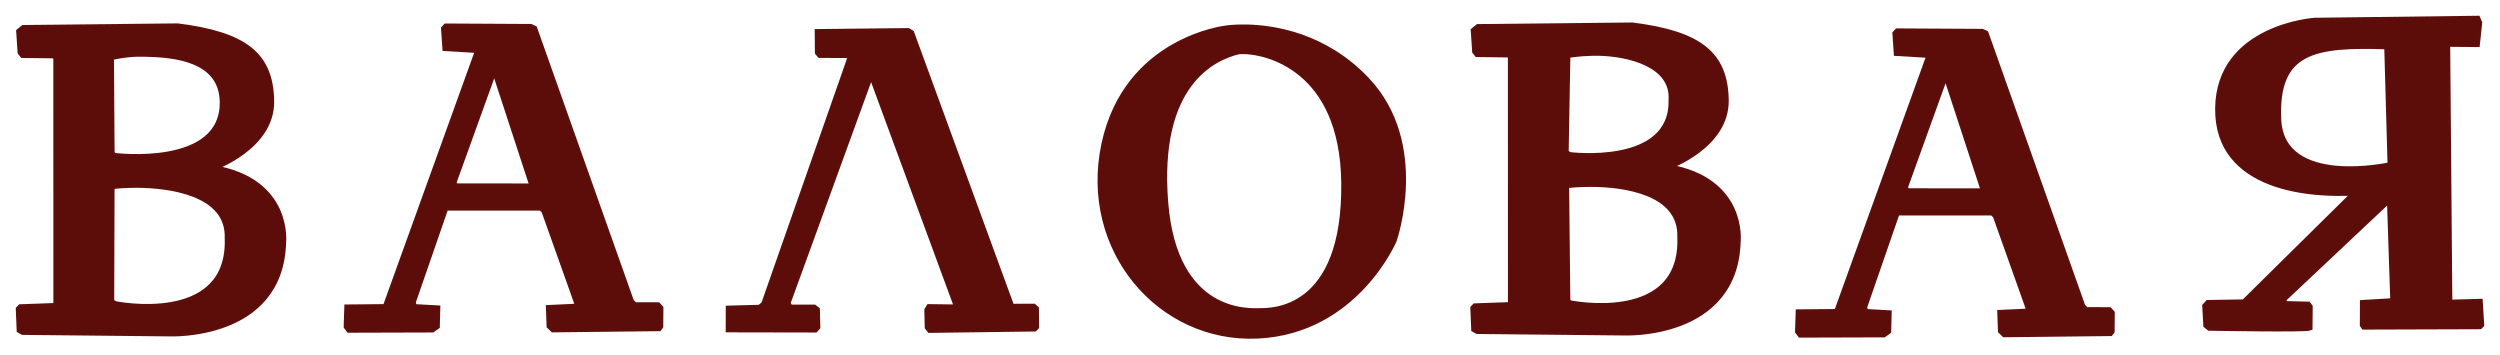
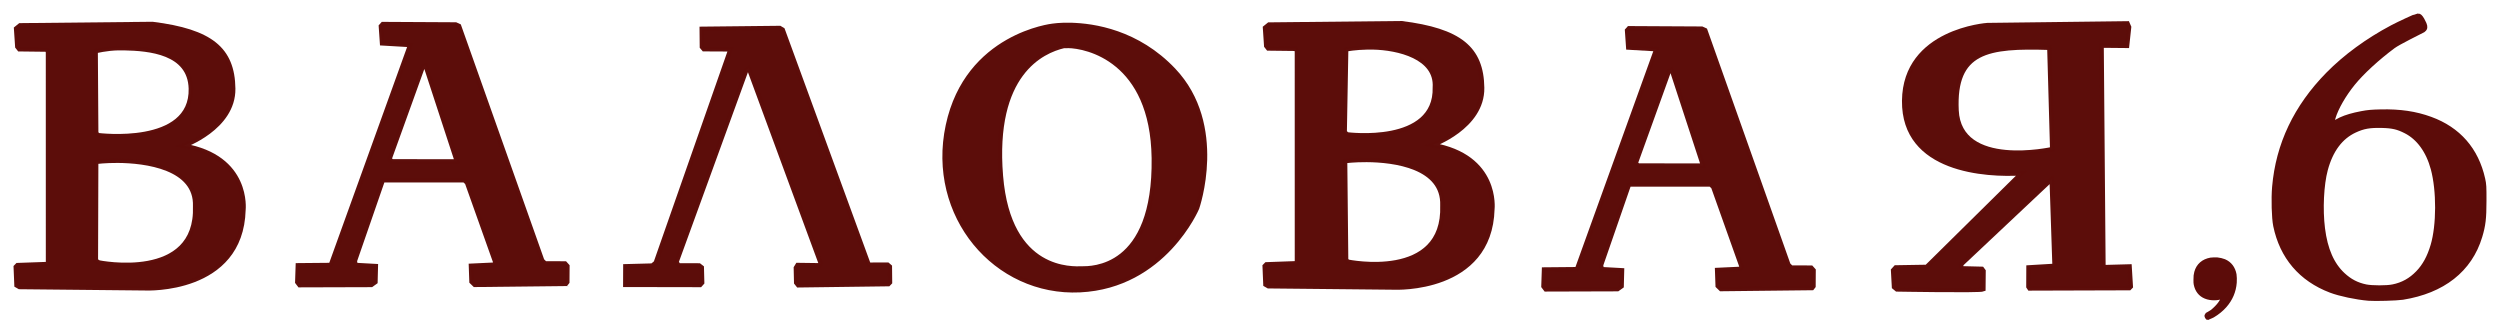
- <svg xmlns="http://www.w3.org/2000/svg" width="190.655mm" height="27.033mm" viewBox="0 0 190.655 27.033" version="1.1" id="svg2552">
+ <svg xmlns="http://www.w3.org/2000/svg" id="svg2552" version="1.1" viewBox="0 0 222.047 29.624" height="29.624mm" width="222.047mm">
  <defs id="defs2546" />
-   <g transform="translate(-10.55402,-131.1809)" id="layer1">
-     <g style="fill:#5c0d0a;fill-opacity:1;stroke:#5c0d0a;stroke-width:1.176;stroke-miterlimit:4;stroke-dasharray:none;stroke-opacity:0.992" id="g2587" transform="matrix(0.3399934,0,0,0.3399934,-35.55728,-12.98354)">
-       <g id="g74" transform="matrix(0.9999025,-0.01396466,0.01396218,1.000081,104.0357,236.4891)" style="fill:#5c0d0a;fill-opacity:1;stroke:#5c0d0a;stroke-width:1.176;stroke-miterlimit:4;stroke-dasharray:none;stroke-dashoffset:0;stroke-opacity:0.992">
-         <path d="m 130.125,230.438 0.625,0.625 17,0.25 -7.875,-25.25 -0.688,0.312 z m -9.253,27.554 5.293,0.369 -0.164,4.144 -1.067,0.739 -18.75,-0.205 -0.574,-0.78 0.205,-4.39 8.616,0.041 21.54,-57.195 -7.344,-0.533 -0.246,-4.472 0.492,-0.533 19.038,0.369 0.862,0.41 20.867,61.542 0.751,0.773 5.215,0.088 0.597,0.685 -0.088,4.176 -0.354,0.442 -23.821,-0.066 -0.818,-0.818 -0.088,-4.154 5.966,-0.199 0.464,-0.508 -7.151,-21.011 -0.688,-0.656 -21.329,-0.297 -7.601,20.992 z" style="fill:#5c0d0a;fill-opacity:1;stroke:#5c0d0a;stroke-width:1.176;stroke-linecap:butt;stroke-linejoin:miter;stroke-miterlimit:4;stroke-dasharray:none;stroke-dashoffset:0;stroke-opacity:0.992" id="path24" />
+   <g id="layer1" transform="translate(-10.55402,-131.0316)">
+     <g transform="matrix(0.3399934,0,0,0.3399934,-35.55728,-12.98354)" id="g2587" style="fill:#5c0d0a;fill-opacity:1;stroke:#5c0d0a;stroke-width:1.176;stroke-miterlimit:4;stroke-dasharray:none;stroke-opacity:0.992">
+       <g style="fill:#5c0d0a;fill-opacity:1;stroke:#5c0d0a;stroke-width:1.176;stroke-miterlimit:4;stroke-dasharray:none;stroke-dashoffset:0;stroke-opacity:0.992" transform="matrix(0.9999025,-0.01396466,0.01396218,1.000081,104.0357,236.4891)" id="g74">
+         <path id="path24" style="fill:#5c0d0a;fill-opacity:1;stroke:#5c0d0a;stroke-width:1.176;stroke-linecap:butt;stroke-linejoin:miter;stroke-miterlimit:4;stroke-dasharray:none;stroke-dashoffset:0;stroke-opacity:0.992" d="m 130.125,230.438 0.625,0.625 17,0.25 -7.875,-25.25 -0.688,0.312 z m -9.253,27.554 5.293,0.369 -0.164,4.144 -1.067,0.739 -18.75,-0.205 -0.574,-0.78 0.205,-4.39 8.616,0.041 21.54,-57.195 -7.344,-0.533 -0.246,-4.472 0.492,-0.533 19.038,0.369 0.862,0.41 20.867,61.542 0.751,0.773 5.215,0.088 0.597,0.685 -0.088,4.176 -0.354,0.442 -23.821,-0.066 -0.818,-0.818 -0.088,-4.154 5.966,-0.199 0.464,-0.508 -7.151,-21.011 -0.688,-0.656 -21.329,-0.297 -7.601,20.992 z" />
      </g>
-       <path style="fill:#5c0d0a;fill-opacity:1;stroke:#5c0d0a;stroke-width:1.176;stroke-linecap:butt;stroke-linejoin:miter;stroke-miterlimit:4;stroke-dasharray:none;stroke-dashoffset:0;stroke-opacity:0.992" d="m 312.336,492.047 0.543,0.877 5.392,0.013 0.67,0.521 0.1,3.977 -0.522,0.582 -19.536,-0.037 0.021,-4.819 7.025,-0.187 0.917,-0.764 19.531,-55.752 -6.984,-0.035 -0.494,-0.59 -0.044,-4.707 20.372,-0.218 0.758,0.454 22.459,61.387 4.945,-0.019 0.585,0.508 0.042,4.126 -0.416,0.428 -23.545,0.309 -0.524,-0.661 -0.086,-3.891 0.443,-0.725 5.752,0.076 0.305,-0.52 -18.808,-51.033 -0.588,0.383 z" id="path26" />
-       <g id="g110" transform="matrix(0.9999025,-0.01396466,0.01396218,1.000081,-103.8775,19.52661)" style="fill:#5c0d0a;fill-opacity:1;stroke:#5c0d0a;stroke-width:1.176;stroke-miterlimit:4;stroke-dasharray:none;stroke-dashoffset:0;stroke-opacity:0.992">
-         <path transform="matrix(0.7781256,0.01086538,-0.01086345,0.777987,208.179,21.56641)" d="m 399.164,503.619 c -3.615,-0.07 -5.854,0.291 -5.854,0.291 0,0 -28.711,3.131 -35.195,33.428 -6.485,30.297 16.053,56.654 44.307,55.295 28.254,-1.359 39.293,-27.541 39.293,-27.541 0,0 9.733,-27.772 -7.875,-46.324 -12.106,-12.755 -26.723,-14.994 -34.676,-15.148 z m -0.746,7.016 c 6.271,0.067 28.357,4.67 28.817,37.667 0.526,37.712 -21.185,37.036 -24.137,37.077 -2.953,0.041 -24.558,1.568 -27.234,-31.054 -2.821,-34.395 13.826,-41.957 21.148,-43.664 0,0 0.51,-0.035 1.406,-0.025 z" style="fill:#5c0d0a;fill-opacity:1;stroke:#5c0d0a;stroke-width:1.512;stroke-linecap:butt;stroke-linejoin:miter;stroke-miterlimit:4;stroke-dasharray:none;stroke-dashoffset:0;stroke-opacity:0.992" id="path30" />
-         <g id="g77" style="fill:#5c0d0a;fill-opacity:1;stroke:#5c0d0a;stroke-width:1.176;stroke-miterlimit:4;stroke-dasharray:none;stroke-dashoffset:0;stroke-opacity:0.992" />
+       <path id="path26" d="m 312.336,492.047 0.543,0.877 5.392,0.013 0.67,0.521 0.1,3.977 -0.522,0.582 -19.536,-0.037 0.021,-4.819 7.025,-0.187 0.917,-0.764 19.531,-55.752 -6.984,-0.035 -0.494,-0.59 -0.044,-4.707 20.372,-0.218 0.758,0.454 22.459,61.387 4.945,-0.019 0.585,0.508 0.042,4.126 -0.416,0.428 -23.545,0.309 -0.524,-0.661 -0.086,-3.891 0.443,-0.725 5.752,0.076 0.305,-0.52 -18.808,-51.033 -0.588,0.383 z" style="fill:#5c0d0a;fill-opacity:1;stroke:#5c0d0a;stroke-width:1.176;stroke-linecap:butt;stroke-linejoin:miter;stroke-miterlimit:4;stroke-dasharray:none;stroke-dashoffset:0;stroke-opacity:0.992" />
+       <g style="fill:#5c0d0a;fill-opacity:1;stroke:#5c0d0a;stroke-width:1.176;stroke-miterlimit:4;stroke-dasharray:none;stroke-dashoffset:0;stroke-opacity:0.992" transform="matrix(0.9999025,-0.01396466,0.01396218,1.000081,-103.8775,19.52661)" id="g110">
+         <path id="path30" style="fill:#5c0d0a;fill-opacity:1;stroke:#5c0d0a;stroke-width:1.512;stroke-linecap:butt;stroke-linejoin:miter;stroke-miterlimit:4;stroke-dasharray:none;stroke-dashoffset:0;stroke-opacity:0.992" d="m 399.164,503.619 c -3.615,-0.07 -5.854,0.291 -5.854,0.291 0,0 -28.711,3.131 -35.195,33.428 -6.485,30.297 16.053,56.654 44.307,55.295 28.254,-1.359 39.293,-27.541 39.293,-27.541 0,0 9.733,-27.772 -7.875,-46.324 -12.106,-12.755 -26.723,-14.994 -34.676,-15.148 z m -0.746,7.016 c 6.271,0.067 28.357,4.67 28.817,37.667 0.526,37.712 -21.185,37.036 -24.137,37.077 -2.953,0.041 -24.558,1.568 -27.234,-31.054 -2.821,-34.395 13.826,-41.957 21.148,-43.664 0,0 0.51,-0.035 1.406,-0.025 z" transform="matrix(0.7781256,0.01086538,-0.01086345,0.777987,208.179,21.56641)" />
+         <g style="fill:#5c0d0a;fill-opacity:1;stroke:#5c0d0a;stroke-width:1.176;stroke-miterlimit:4;stroke-dasharray:none;stroke-dashoffset:0;stroke-opacity:0.992" id="g77" />
      </g>
-       <g id="g115" transform="matrix(0.9999025,-0.01396466,0.01396218,1.000081,120.1154,-290.1497)" style="fill:#5c0d0a;fill-opacity:1;stroke:#5c0d0a;stroke-width:1.176;stroke-miterlimit:4;stroke-dasharray:none;stroke-dashoffset:0;stroke-opacity:0.992">
-         <g id="g80" style="fill:#5c0d0a;fill-opacity:1;stroke:#5c0d0a;stroke-width:1.176;stroke-miterlimit:4;stroke-dasharray:none;stroke-dashoffset:0;stroke-opacity:0.992">
-           <path d="m 554.346,731.76 6.656,0.156 0.594,-4.875 -0.406,-0.969 -36.578,-0.062 c 0,0 -21.567,1.149 -22.009,19.445 -0.442,18.296 21.125,19.799 30.406,19.357 l -25.146,24.13 -8.088,0.022 -0.685,0.729 0.177,4.375 0.729,0.619 c 0,0 21.655,0.685 22.583,0.287 l 0.11,-4.773 -0.398,-0.552 -5.127,-0.199 -0.398,-0.53 0.243,-0.663 23.836,-21.81 0.438,22.688 -6.812,0.312 -0.094,5.031 0.281,0.438 26.062,0.281 0.375,-0.375 -0.245,-5.261 -6.519,0.088 -0.309,-0.265 z m -13.625,0.375 0.375,26.5 c 0,0 -24.375,5.125 -24.875,-10.5 -0.5,-15.625 8.375,-16.75 24.5,-16 z" style="fill:#5c0d0a;fill-opacity:1;stroke:#5c0d0a;stroke-width:1.176;stroke-linecap:butt;stroke-linejoin:miter;stroke-miterlimit:4;stroke-dasharray:none;stroke-dashoffset:0;stroke-opacity:0.992" id="path70" />
+       <g style="fill:#5c0d0a;fill-opacity:1;stroke:#5c0d0a;stroke-width:1.176;stroke-miterlimit:4;stroke-dasharray:none;stroke-dashoffset:0;stroke-opacity:0.992" transform="matrix(0.9999025,-0.01396466,0.01396218,1.000081,120.1154,-288.5933)" id="g115">
+         <g style="fill:#5c0d0a;fill-opacity:1;stroke:#5c0d0a;stroke-width:1.176;stroke-miterlimit:4;stroke-dasharray:none;stroke-dashoffset:0;stroke-opacity:0.992" id="g80">
+           <path id="path70" style="fill:#5c0d0a;fill-opacity:1;stroke:#5c0d0a;stroke-width:1.176;stroke-linecap:butt;stroke-linejoin:miter;stroke-miterlimit:4;stroke-dasharray:none;stroke-dashoffset:0;stroke-opacity:0.992" d="m 554.346,731.76 6.656,0.156 0.594,-4.875 -0.406,-0.969 -36.578,-0.062 c 0,0 -21.567,1.149 -22.009,19.445 -0.442,18.296 21.125,19.799 30.406,19.357 l -25.146,24.13 -8.088,0.022 -0.685,0.729 0.177,4.375 0.729,0.619 c 0,0 21.655,0.685 22.583,0.287 l 0.11,-4.773 -0.398,-0.552 -5.127,-0.199 -0.398,-0.53 0.243,-0.663 23.836,-21.81 0.438,22.688 -6.812,0.312 -0.094,5.031 0.281,0.438 26.062,0.281 0.375,-0.375 -0.245,-5.261 -6.519,0.088 -0.309,-0.265 z m -13.625,0.375 0.375,26.5 c 0,0 -24.375,5.125 -24.875,-10.5 -0.5,-15.625 8.375,-16.75 24.5,-16 z" />
        </g>
      </g>
-       <path transform="matrix(0.7782014,0,0,0.7782014,104.5823,38.18762)" d="m 91.082,503.299 -44.463,0.457 -1.311,1.064 0.406,6.1 0.654,0.834 9.238,0.111 0.412,0.758 0.008,71.262 -10.273,0.369 -0.561,0.576 0.256,6.189 0.975,0.555 42.375,0.43 c 0,0 32.052,1.427 32.801,-26.305 0,0 2.022,-17.749 -20.119,-21.537 0,0 16.865,-5.939 16.68,-19.191 -0.185,-13.253 -7.506,-19.219 -27.078,-21.672 z m -11.369,8.09 c 0.59,-0.01 1.202,-0.009 1.83,0.004 8.377,0.177 22.107,1.29 22.43,13.587 0.516,19.675 -31.137,15.647 -31.137,15.647 l -0.67,-0.67 -0.184,-27.569 c 0,0 3.598,-0.928 7.731,-1 z m -0.287,37.787 c 9.237,0.058 26.468,2.195 25.988,15.291 0.921,25.695 -32.342,18.895 -32.342,18.895 l -1.019,-0.635 0.105,-33.174 c 0,0 3.069,-0.403 7.268,-0.377 z" style="fill:#5c0d0a;fill-opacity:1;stroke:#5c0d0a;stroke-width:1.512;stroke-linecap:butt;stroke-linejoin:miter;stroke-miterlimit:4;stroke-dasharray:none;stroke-dashoffset:0;stroke-opacity:0.992" id="path82" />
-       <path id="path178" d="" style="fill:#5c0d0a;fill-opacity:1;stroke:#5c0d0a;stroke-width:1.176;stroke-linejoin:miter;stroke-miterlimit:4;stroke-dasharray:none;stroke-dashoffset:0;stroke-opacity:0.992" />
-       <path id="path180" d="" style="fill:#5c0d0a;fill-opacity:1;stroke:#5c0d0a;stroke-width:1.176;stroke-linejoin:miter;stroke-miterlimit:4;stroke-dasharray:none;stroke-dashoffset:0;stroke-opacity:0.992" />
-       <g transform="matrix(0.9999025,-0.01396466,0.01396218,1.000081,429.5849,237.5863)" id="g74-3" style="fill:#5c0d0a;fill-opacity:1;stroke:#5c0d0a;stroke-width:1.176;stroke-miterlimit:4;stroke-dasharray:none;stroke-dashoffset:0;stroke-opacity:0.992">
-         <path d="m 130.125,230.438 0.625,0.625 17,0.25 -7.875,-25.25 -0.688,0.312 z m -9.253,27.554 5.293,0.369 -0.164,4.144 -1.067,0.739 -18.75,-0.205 -0.574,-0.78 0.205,-4.39 8.616,0.041 21.54,-57.195 -7.344,-0.533 -0.246,-4.472 0.492,-0.533 19.038,0.369 0.862,0.41 20.867,61.542 0.751,0.773 5.215,0.088 0.597,0.685 -0.088,4.176 -0.354,0.442 -23.821,-0.066 -0.818,-0.818 -0.088,-4.154 5.966,-0.199 0.464,-0.508 -7.151,-21.011 -0.688,-0.656 -21.329,-0.297 -7.601,20.992 z" style="fill:#5c0d0a;fill-opacity:1;stroke:#5c0d0a;stroke-width:1.176;stroke-linecap:butt;stroke-linejoin:miter;stroke-miterlimit:4;stroke-dasharray:none;stroke-dashoffset:0;stroke-opacity:0.992" id="path24-7" />
+       <path id="path82" style="fill:#5c0d0a;fill-opacity:1;stroke:#5c0d0a;stroke-width:1.512;stroke-linecap:butt;stroke-linejoin:miter;stroke-miterlimit:4;stroke-dasharray:none;stroke-dashoffset:0;stroke-opacity:0.992" d="m 91.082,503.299 -44.463,0.457 -1.311,1.064 0.406,6.1 0.654,0.834 9.238,0.111 0.412,0.758 0.008,71.262 -10.273,0.369 -0.561,0.576 0.256,6.189 0.975,0.555 42.375,0.43 c 0,0 32.052,1.427 32.801,-26.305 0,0 2.022,-17.749 -20.119,-21.537 0,0 16.865,-5.939 16.68,-19.191 -0.185,-13.253 -7.506,-19.219 -27.078,-21.672 z m -11.369,8.09 c 0.59,-0.01 1.202,-0.009 1.83,0.004 8.377,0.177 22.107,1.29 22.43,13.587 0.516,19.675 -31.137,15.647 -31.137,15.647 l -0.67,-0.67 -0.184,-27.569 c 0,0 3.598,-0.928 7.731,-1 z m -0.287,37.787 c 9.237,0.058 26.468,2.195 25.988,15.291 0.921,25.695 -32.342,18.895 -32.342,18.895 l -1.019,-0.635 0.105,-33.174 c 0,0 3.069,-0.403 7.268,-0.377 z" transform="matrix(0.7782014,0,0,0.7782014,104.5823,38.18762)" />
+       <path style="fill:#5c0d0a;fill-opacity:1;stroke:#5c0d0a;stroke-width:1.176;stroke-linejoin:miter;stroke-miterlimit:4;stroke-dasharray:none;stroke-dashoffset:0;stroke-opacity:0.992" d="" id="path178" />
+       <path style="fill:#5c0d0a;fill-opacity:1;stroke:#5c0d0a;stroke-width:1.176;stroke-linejoin:miter;stroke-miterlimit:4;stroke-dasharray:none;stroke-dashoffset:0;stroke-opacity:0.992" d="" id="path180" />
+       <g style="fill:#5c0d0a;fill-opacity:1;stroke:#5c0d0a;stroke-width:1.176;stroke-miterlimit:4;stroke-dasharray:none;stroke-dashoffset:0;stroke-opacity:0.992" id="g74-3" transform="matrix(0.9999025,-0.01396466,0.01396218,1.000081,429.5849,237.5863)">
+         <path id="path24-7" style="fill:#5c0d0a;fill-opacity:1;stroke:#5c0d0a;stroke-width:1.176;stroke-linecap:butt;stroke-linejoin:miter;stroke-miterlimit:4;stroke-dasharray:none;stroke-dashoffset:0;stroke-opacity:0.992" d="m 130.125,230.438 0.625,0.625 17,0.25 -7.875,-25.25 -0.688,0.312 z m -9.253,27.554 5.293,0.369 -0.164,4.144 -1.067,0.739 -18.75,-0.205 -0.574,-0.78 0.205,-4.39 8.616,0.041 21.54,-57.195 -7.344,-0.533 -0.246,-4.472 0.492,-0.533 19.038,0.369 0.862,0.41 20.867,61.542 0.751,0.773 5.215,0.088 0.597,0.685 -0.088,4.176 -0.354,0.442 -23.821,-0.066 -0.818,-0.818 -0.088,-4.154 5.966,-0.199 0.464,-0.508 -7.151,-21.011 -0.688,-0.656 -21.329,-0.297 -7.601,20.992 z" />
      </g>
-       <g transform="matrix(0.9999025,-0.01396466,0.01396218,1.000081,167.5785,237.4962)" id="g91-3" style="fill:#5c0d0a;fill-opacity:1;stroke:#5c0d0a;stroke-width:1.176;stroke-miterlimit:4;stroke-dasharray:none;stroke-dashoffset:0;stroke-opacity:0.992">
-         <path transform="matrix(0.7781256,0.01086538,-0.01086345,0.777987,-60.20778,-200.1332)" d="m 510.336,503.037 -44.463,0.459 -1.311,1.062 0.406,6.1 0.654,0.834 9.238,0.111 0.412,0.758 0.008,71.262 -10.273,0.371 -0.561,0.574 0.256,6.189 0.975,0.555 42.375,0.43 c 0,0 32.052,1.427 32.801,-26.305 0,0 2.022,-17.749 -20.119,-21.537 0,0 16.865,-5.939 16.68,-19.191 -0.185,-13.253 -7.506,-19.219 -27.078,-21.672 z m -11.369,8.09 c 0.59,-0.01 1.202,-0.009 1.83,0.004 8.377,0.177 21.467,3.193 20.779,13.47 0.516,19.675 -29.486,15.765 -29.486,15.765 l -0.814,-0.793 0.496,-27.803 c 0,0 3.063,-0.571 7.195,-0.643 z m -0.287,37.787 c 9.237,0.058 25.907,2.197 25.427,15.293 0.921,25.695 -31.781,18.893 -31.781,18.893 l -0.572,-0.635 -0.342,-33.174 c 0,0 3.069,-0.403 7.268,-0.377 z" style="fill:#5c0d0a;fill-opacity:1;stroke:#5c0d0a;stroke-width:1.512;stroke-linecap:butt;stroke-linejoin:miter;stroke-miterlimit:4;stroke-dasharray:none;stroke-dashoffset:0;stroke-opacity:0.992" id="path82-3" />
-         <path id="path178-1" d="" style="fill:#5c0d0a;fill-opacity:1;stroke:#5c0d0a;stroke-width:1.176;stroke-linejoin:miter;stroke-miterlimit:4;stroke-dasharray:none;stroke-dashoffset:0;stroke-opacity:0.992" />
-         <path id="path180-3" d="" style="fill:#5c0d0a;fill-opacity:1;stroke:#5c0d0a;stroke-width:1.176;stroke-linejoin:miter;stroke-miterlimit:4;stroke-dasharray:none;stroke-dashoffset:0;stroke-opacity:0.992" />
+       <g style="fill:#5c0d0a;fill-opacity:1;stroke:#5c0d0a;stroke-width:1.176;stroke-miterlimit:4;stroke-dasharray:none;stroke-dashoffset:0;stroke-opacity:0.992" id="g91-3" transform="matrix(0.9999025,-0.01396466,0.01396218,1.000081,167.5785,237.4962)">
+         <path id="path82-3" style="fill:#5c0d0a;fill-opacity:1;stroke:#5c0d0a;stroke-width:1.512;stroke-linecap:butt;stroke-linejoin:miter;stroke-miterlimit:4;stroke-dasharray:none;stroke-dashoffset:0;stroke-opacity:0.992" d="m 510.336,503.037 -44.463,0.459 -1.311,1.062 0.406,6.1 0.654,0.834 9.238,0.111 0.412,0.758 0.008,71.262 -10.273,0.371 -0.561,0.574 0.256,6.189 0.975,0.555 42.375,0.43 c 0,0 32.052,1.427 32.801,-26.305 0,0 2.022,-17.749 -20.119,-21.537 0,0 16.865,-5.939 16.68,-19.191 -0.185,-13.253 -7.506,-19.219 -27.078,-21.672 z m -11.369,8.09 c 0.59,-0.01 1.202,-0.009 1.83,0.004 8.377,0.177 21.467,3.193 20.779,13.47 0.516,19.675 -29.486,15.765 -29.486,15.765 l -0.814,-0.793 0.496,-27.803 c 0,0 3.063,-0.571 7.195,-0.643 z m -0.287,37.787 c 9.237,0.058 25.907,2.197 25.427,15.293 0.921,25.695 -31.781,18.893 -31.781,18.893 l -0.572,-0.635 -0.342,-33.174 c 0,0 3.069,-0.403 7.268,-0.377 z" transform="matrix(0.7781256,0.01086538,-0.01086345,0.777987,-60.20778,-200.1332)" />
+         <path style="fill:#5c0d0a;fill-opacity:1;stroke:#5c0d0a;stroke-width:1.176;stroke-linejoin:miter;stroke-miterlimit:4;stroke-dasharray:none;stroke-dashoffset:0;stroke-opacity:0.992" d="" id="path178-1" />
+         <path style="fill:#5c0d0a;fill-opacity:1;stroke:#5c0d0a;stroke-width:1.176;stroke-linejoin:miter;stroke-miterlimit:4;stroke-dasharray:none;stroke-dashoffset:0;stroke-opacity:0.992" d="" id="path180-3" />
      </g>
+       <path transform="matrix(0.7782014,0,0,0.7782014,135.6241,424.0215)" id="path1002" d="" style="fill:#5c0d0a;fill-opacity:1;stroke:#5c0d0a;stroke-width:0.382;paint-order:stroke markers fill" />
+       <path id="path1019" d="m 754.471,500.721 c -3.197,-0.274 -7.338,-1.146 -9.69,-2.04 -7.51,-2.856 -12.272,-8.442 -13.894,-16.302 -0.391,-1.896 -0.53,-6.872 -0.276,-9.849 0.936,-10.929 5.516,-20.563 13.767,-28.957 4.454,-4.532 10.184,-8.723 16.524,-12.089 1.745,-0.926 6.079,-2.937 6.331,-2.937 0.038,0 0.242,0.289 0.452,0.642 0.313,0.525 0.739,1.448 0.575,1.538 -0.871,0.481 -6.458,3.185 -7.927,4.276 -4.2,3.12 -8.265,6.861 -10.655,9.803 -2.485,3.059 -4.512,6.587 -5.31,9.241 -0.4,1.332 -0.664,4.377 -0.379,4.377 0.077,0 0.316,-0.25 0.53,-0.555 1.295,-1.839 3.778,-3 8.22,-3.84 1.583,-0.3 2.486,-0.38 4.879,-0.434 4.876,-0.11 8.852,0.476 12.66,1.867 7.045,2.573 11.505,7.677 13.153,15.052 0.301,1.347 0.326,1.775 0.319,5.559 -0.007,4.532 -0.202,6.194 -1.06,9.038 -2.532,8.392 -9.306,13.716 -19.54,15.36 -1.357,0.218 -7.12,0.384 -8.68,0.25 z m 6.425,-1.425 c 2.761,-0.561 5.003,-1.804 6.998,-3.879 1.847,-1.921 3.134,-4.276 4.084,-7.475 1.609,-5.418 1.635,-14.631 0.057,-20.482 -1.32,-4.894 -3.96,-8.514 -7.543,-10.343 -2.191,-1.119 -3.705,-1.475 -6.563,-1.545 -3.36,-0.083 -5.133,0.23 -7.481,1.318 -3.966,1.838 -6.686,5.462 -8.121,10.821 -1.076,4.019 -1.392,10.551 -0.756,15.648 0.707,5.672 2.514,9.788 5.532,12.601 1.909,1.779 3.885,2.81 6.379,3.329 1.722,0.358 5.666,0.362 7.413,0.007 z" style="fill:#5c0c09;fill-opacity:1;stroke:#5c0c09;stroke-width:2.871;stroke-miterlimit:4;stroke-dasharray:none;stroke-opacity:1;paint-order:stroke markers fill" />
+       <path style="fill:#5c0c09;fill-opacity:1;stroke:#5c0c09;stroke-width:1.5;stroke-miterlimit:4;stroke-dasharray:none;stroke-opacity:1;paint-order:stroke markers fill" d="m 714.794,491.572 c 0.59,0.057 1.355,0.236 1.789,0.42 1.387,0.588 2.266,1.738 2.566,3.357 0.072,0.39 0.098,1.415 0.051,2.028 -0.173,2.25 -1.019,4.234 -2.542,5.963 -0.823,0.933 -1.881,1.796 -3.051,2.489 -0.322,0.191 -1.123,0.605 -1.169,0.605 -0.007,0 -0.045,-0.059 -0.084,-0.132 -0.058,-0.108 -0.136,-0.298 -0.106,-0.317 0.161,-0.099 1.193,-0.656 1.464,-0.881 0.776,-0.643 1.526,-1.413 1.968,-2.019 0.459,-0.63 0.833,-1.356 0.981,-1.903 0.074,-0.274 0.123,-0.901 0.07,-0.901 -0.014,0 -0.058,0.051 -0.098,0.114 -0.239,0.379 -0.698,0.618 -1.518,0.791 -0.292,0.062 -0.459,0.078 -0.901,0.089 -0.9,0.022 -1.635,-0.098 -2.338,-0.384 -1.301,-0.53 -2.125,-1.581 -2.429,-3.099 -0.056,-0.277 -0.06,-0.366 -0.059,-1.145 0.002,-0.933 0.037,-1.276 0.196,-1.861 0.468,-1.728 1.719,-2.824 3.608,-3.163 0.251,-0.045 1.315,-0.079 1.603,-0.051 z" id="path1019-7" />
    </g>
-     <path style="fill:#5c0d0a;fill-opacity:1;stroke:#5c0d0a;stroke-width:0.4;stroke-linejoin:miter;stroke-miterlimit:4;stroke-dasharray:none;stroke-dashoffset:0;stroke-opacity:0.992" d="" id="path178-7-7" />
-     <path style="fill:#5c0d0a;fill-opacity:1;stroke:#5c0d0a;stroke-width:0.4;stroke-linejoin:miter;stroke-miterlimit:4;stroke-dasharray:none;stroke-dashoffset:0;stroke-opacity:0.992" d="" id="path180-31-8" />
+     <path id="path178-7-7" d="" style="fill:#5c0d0a;fill-opacity:1;stroke:#5c0d0a;stroke-width:0.4;stroke-linejoin:miter;stroke-miterlimit:4;stroke-dasharray:none;stroke-dashoffset:0;stroke-opacity:0.992" />
+     <path id="path180-31-8" d="" style="fill:#5c0d0a;fill-opacity:1;stroke:#5c0d0a;stroke-width:0.4;stroke-linejoin:miter;stroke-miterlimit:4;stroke-dasharray:none;stroke-dashoffset:0;stroke-opacity:0.992" />
  </g>
</svg>
